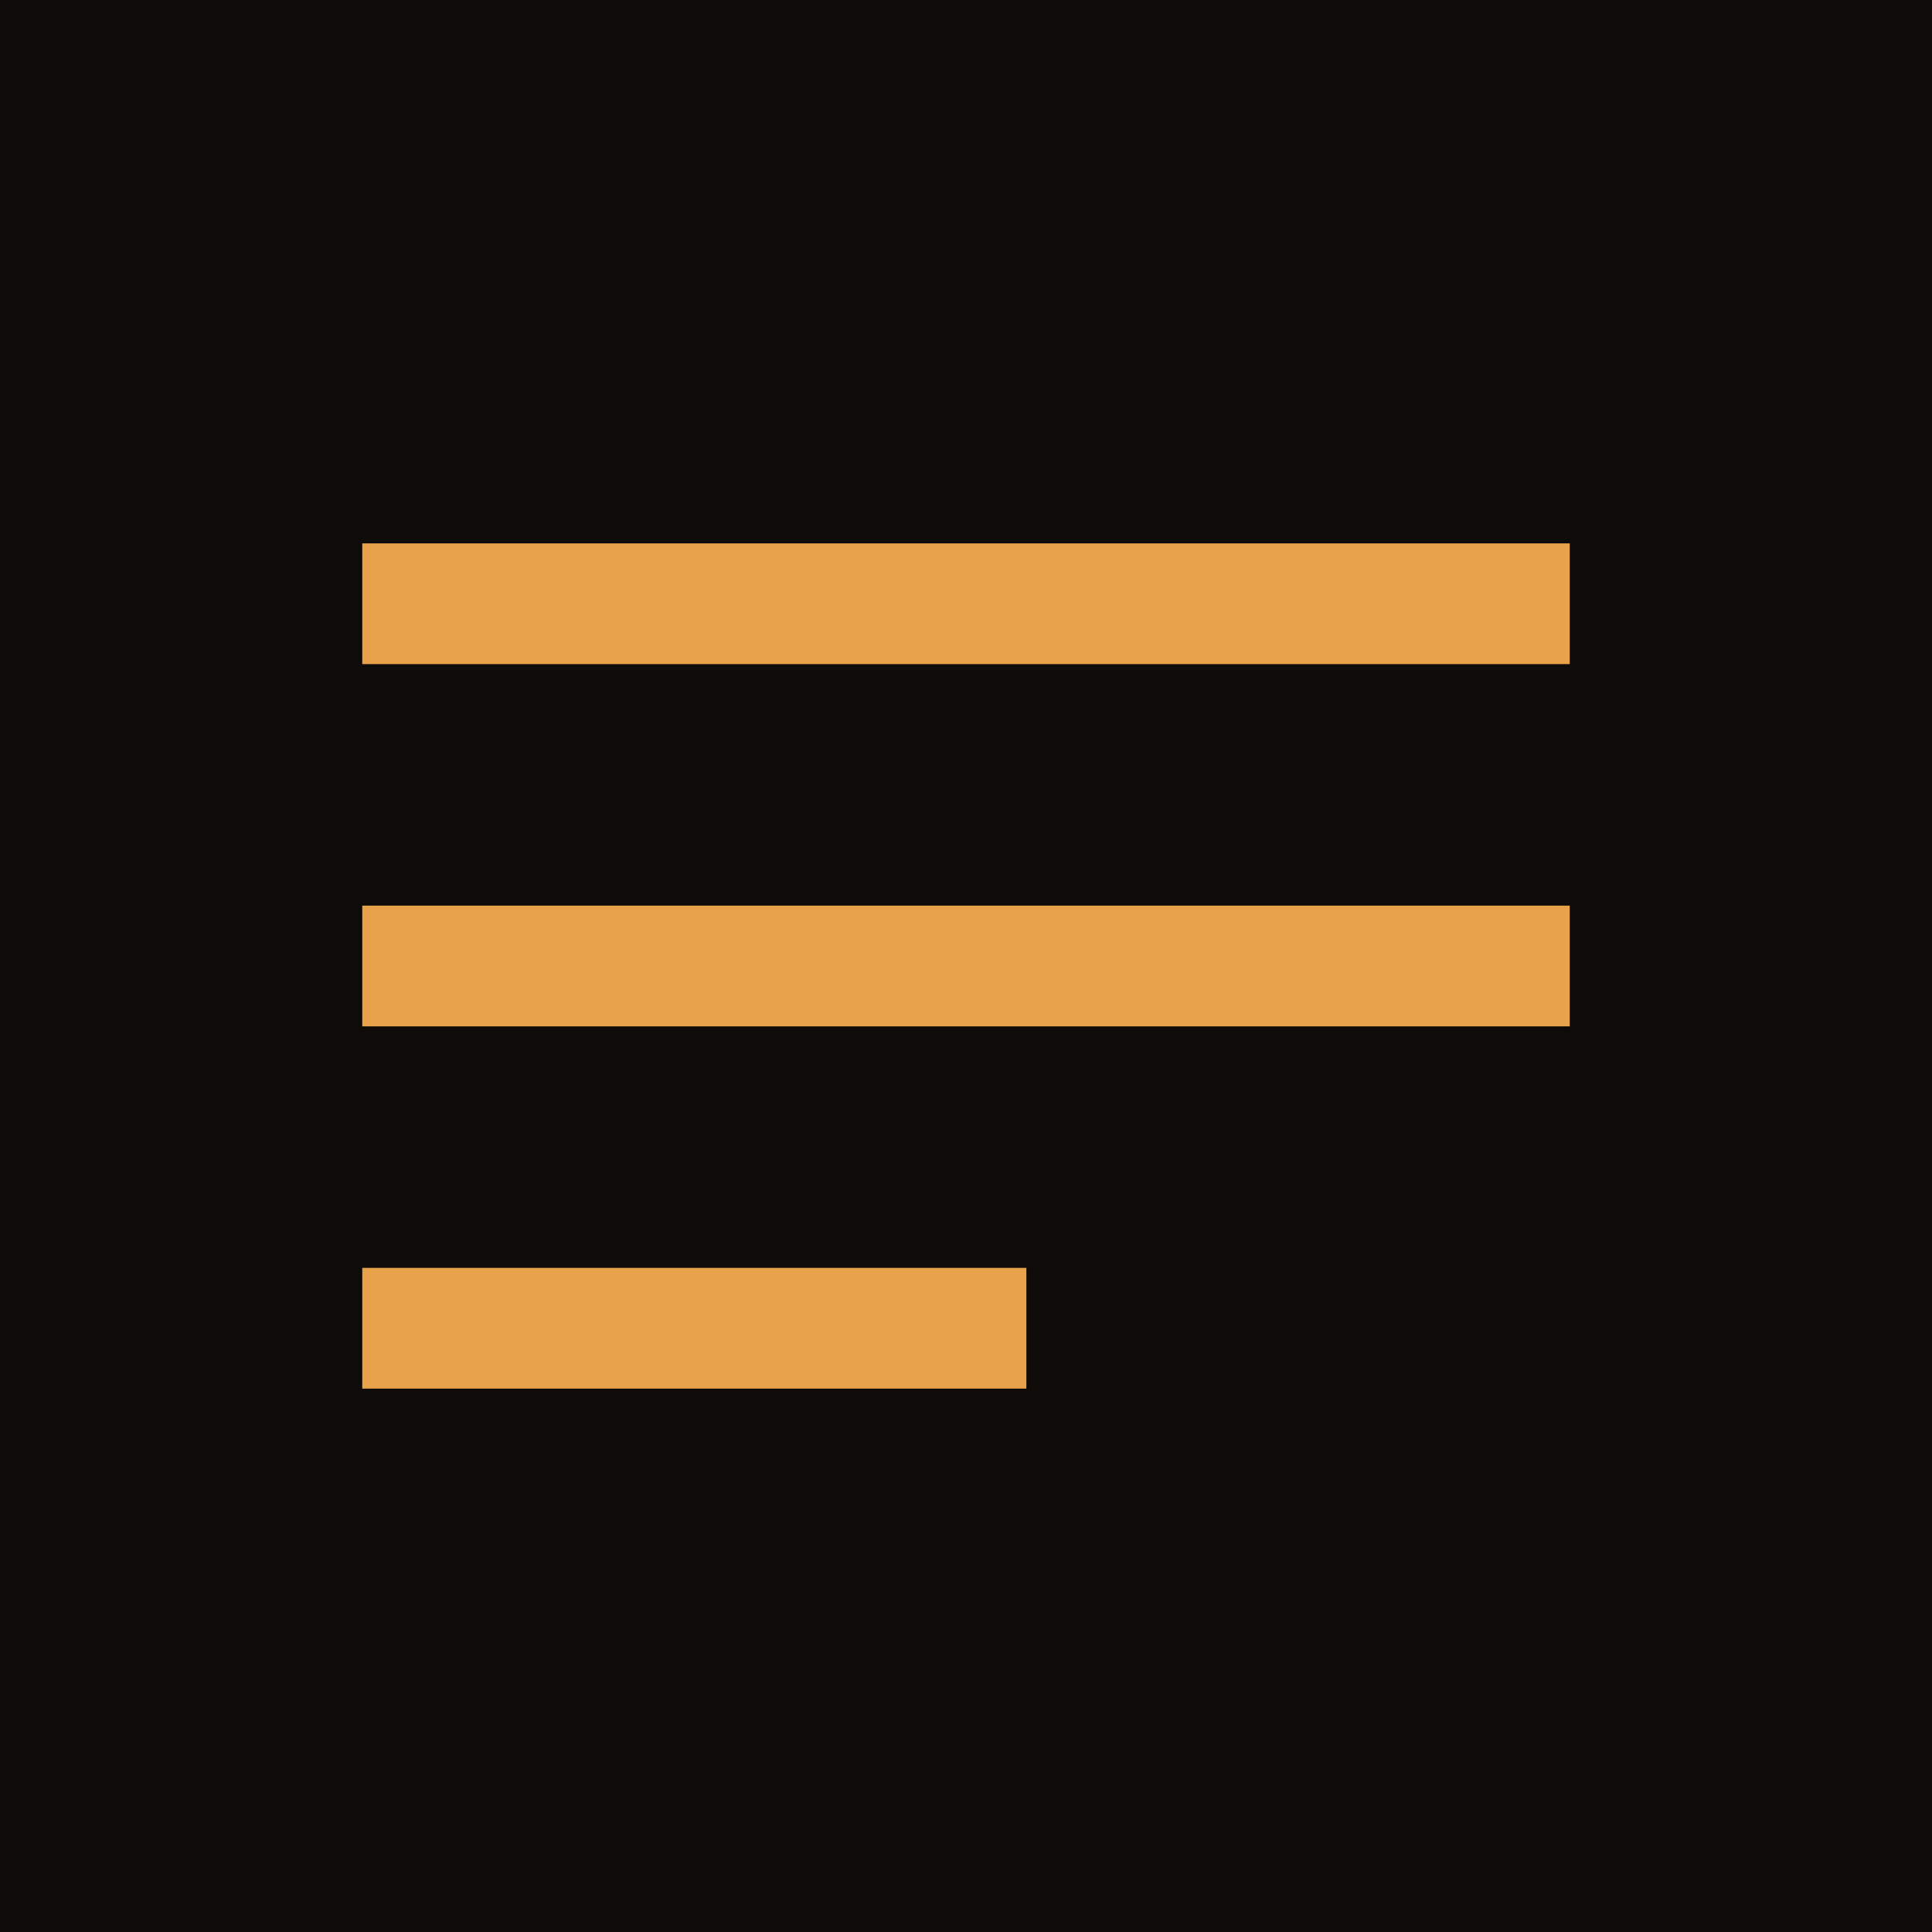
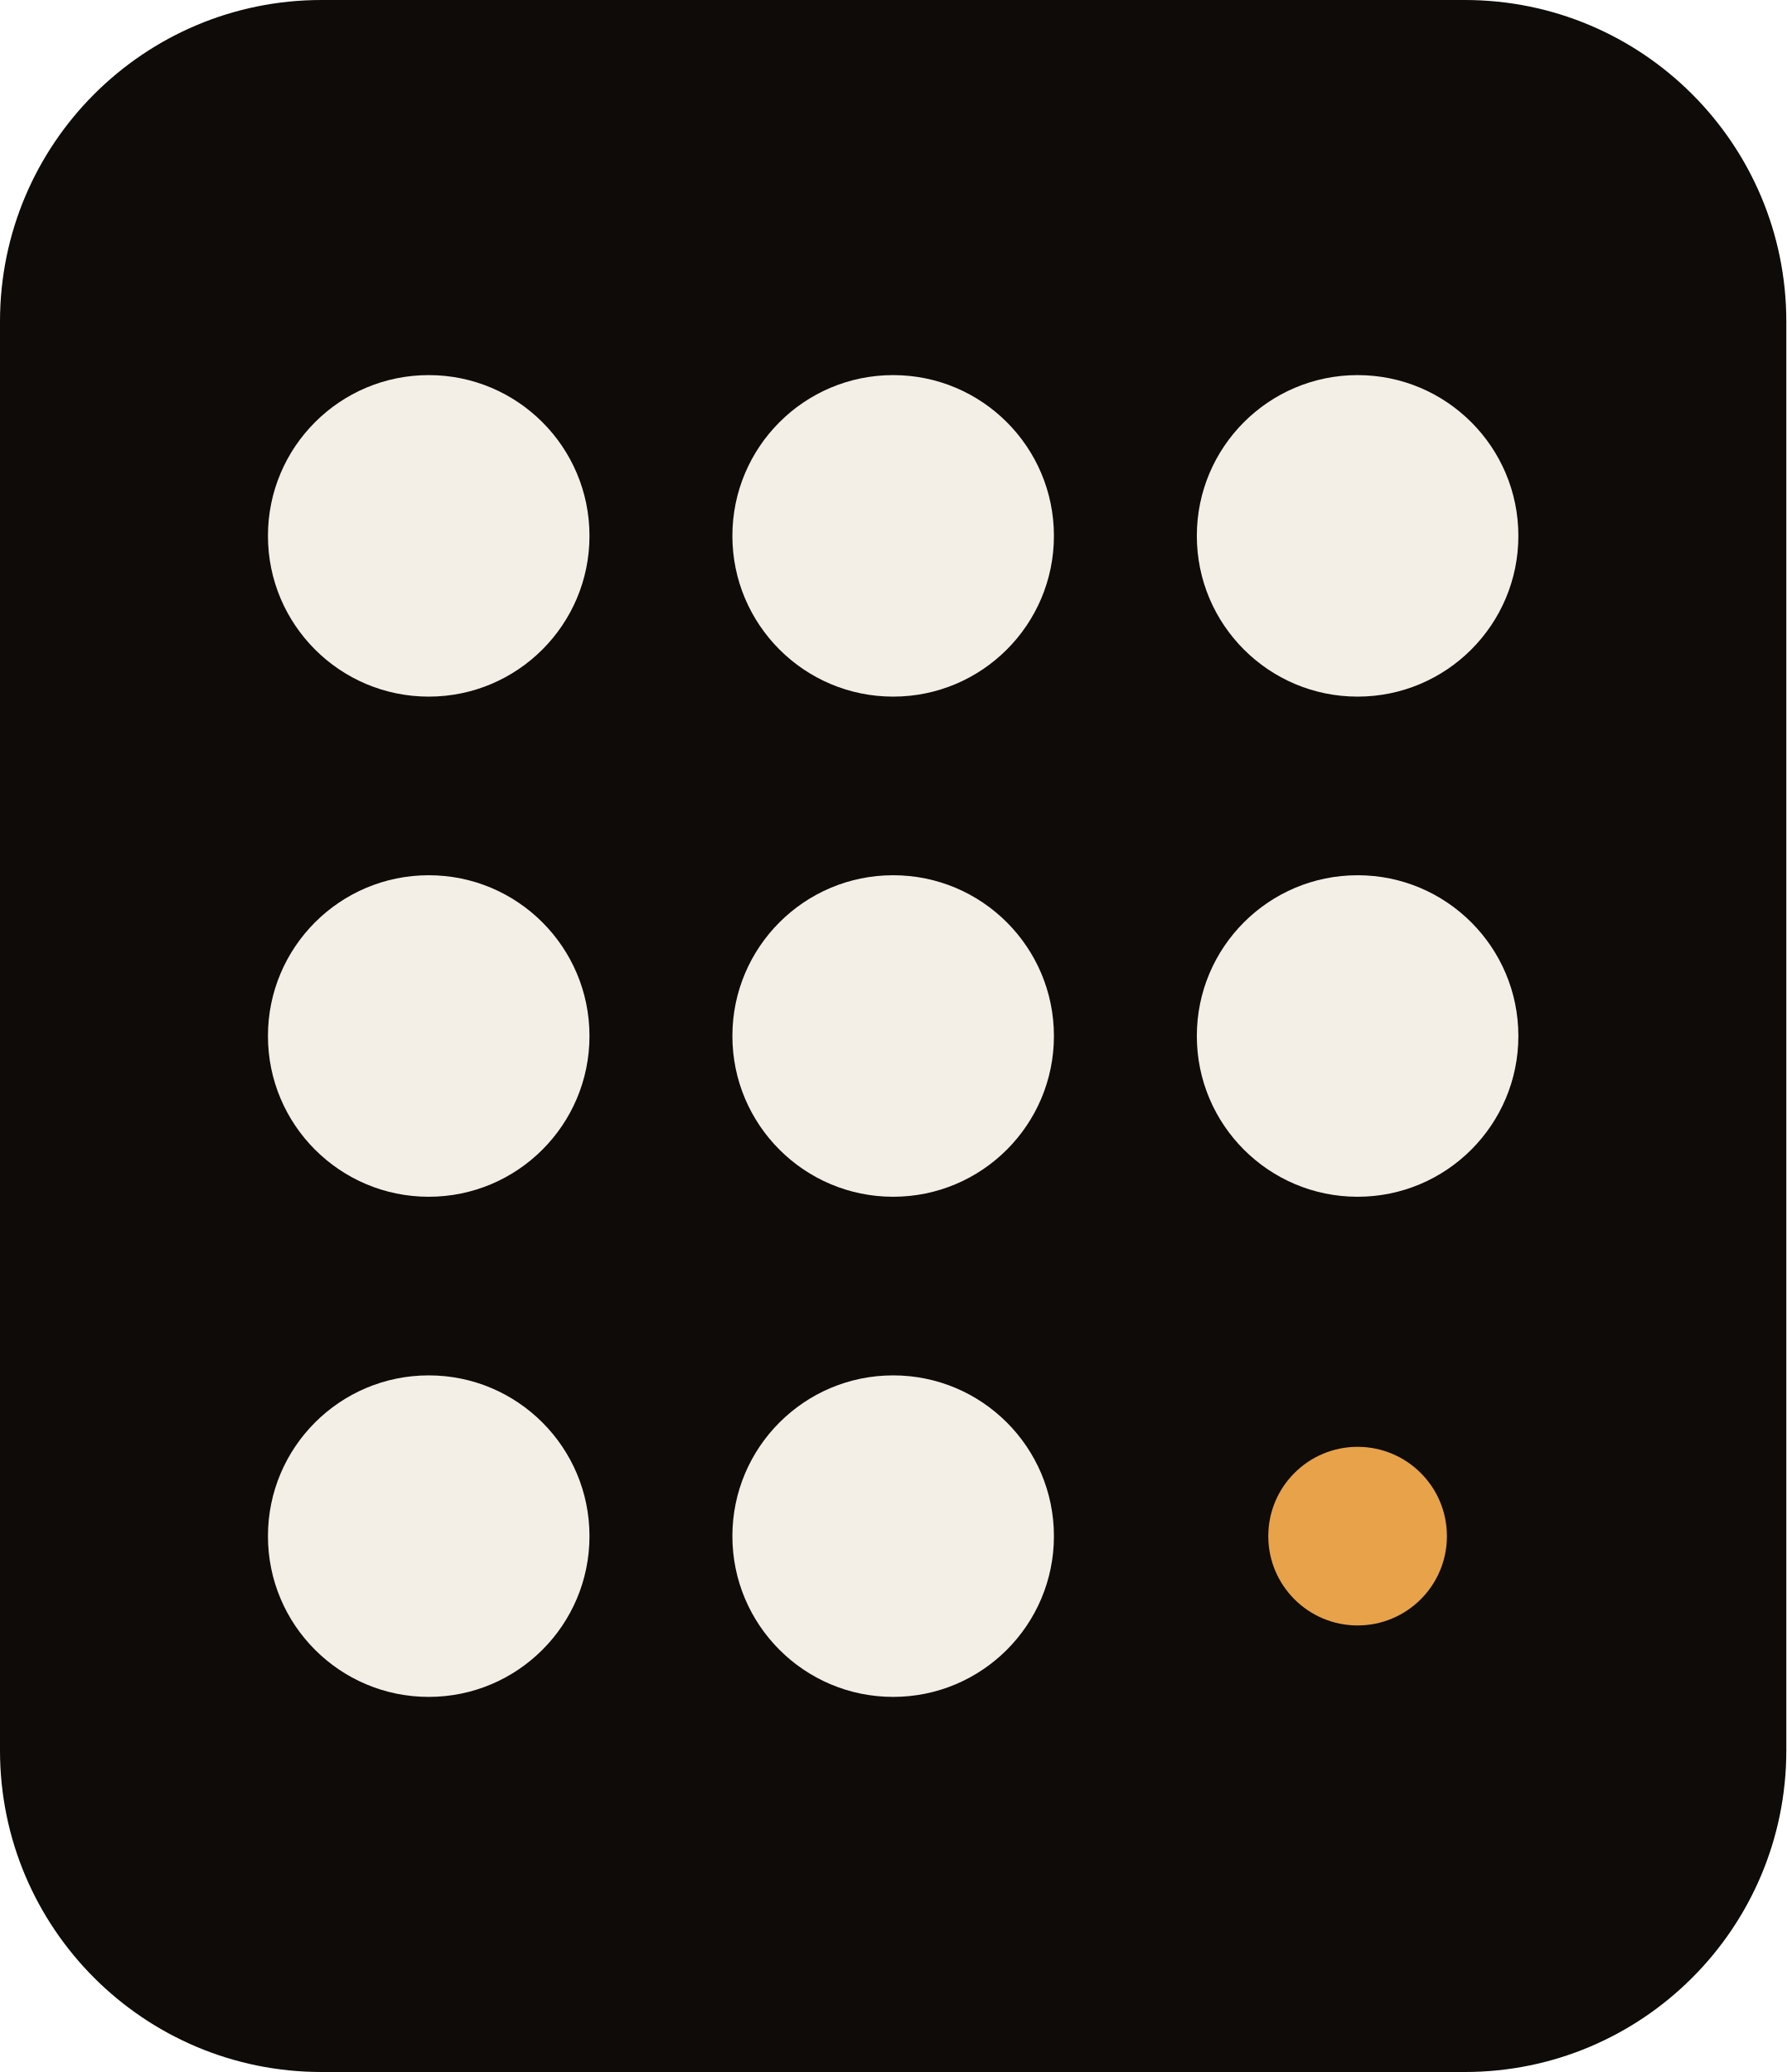
- <svg xmlns="http://www.w3.org/2000/svg" viewBox="0 0 32 32">
-   <rect width="32" height="32" fill="#0e0b08" />
-   <g stroke="#e8a24a" stroke-width="2" stroke-linecap="square">
-     <path d="M7 10h18" />
-     <path d="M7 16h18" />
-     <path d="M7 22h9" />
+ <svg xmlns="http://www.w3.org/2000/svg" viewBox="0 0 100 116">
+   <rect width="100" height="116" rx="18" fill="#0e0b08" />
+   <g fill="#f4efe6">
+     <circle cx="24" cy="30" r="9" />
+     <circle cx="50" cy="30" r="9" />
+     <circle cx="76" cy="30" r="9" />
+     <circle cx="24" cy="58" r="9" />
+     <circle cx="50" cy="58" r="9" />
+     <circle cx="76" cy="58" r="9" />
+     <circle cx="24" cy="86" r="9" />
+     <circle cx="50" cy="86" r="9" />
  </g>
+   <circle cx="76" cy="86" r="5" fill="#e8a24a" />
</svg>
